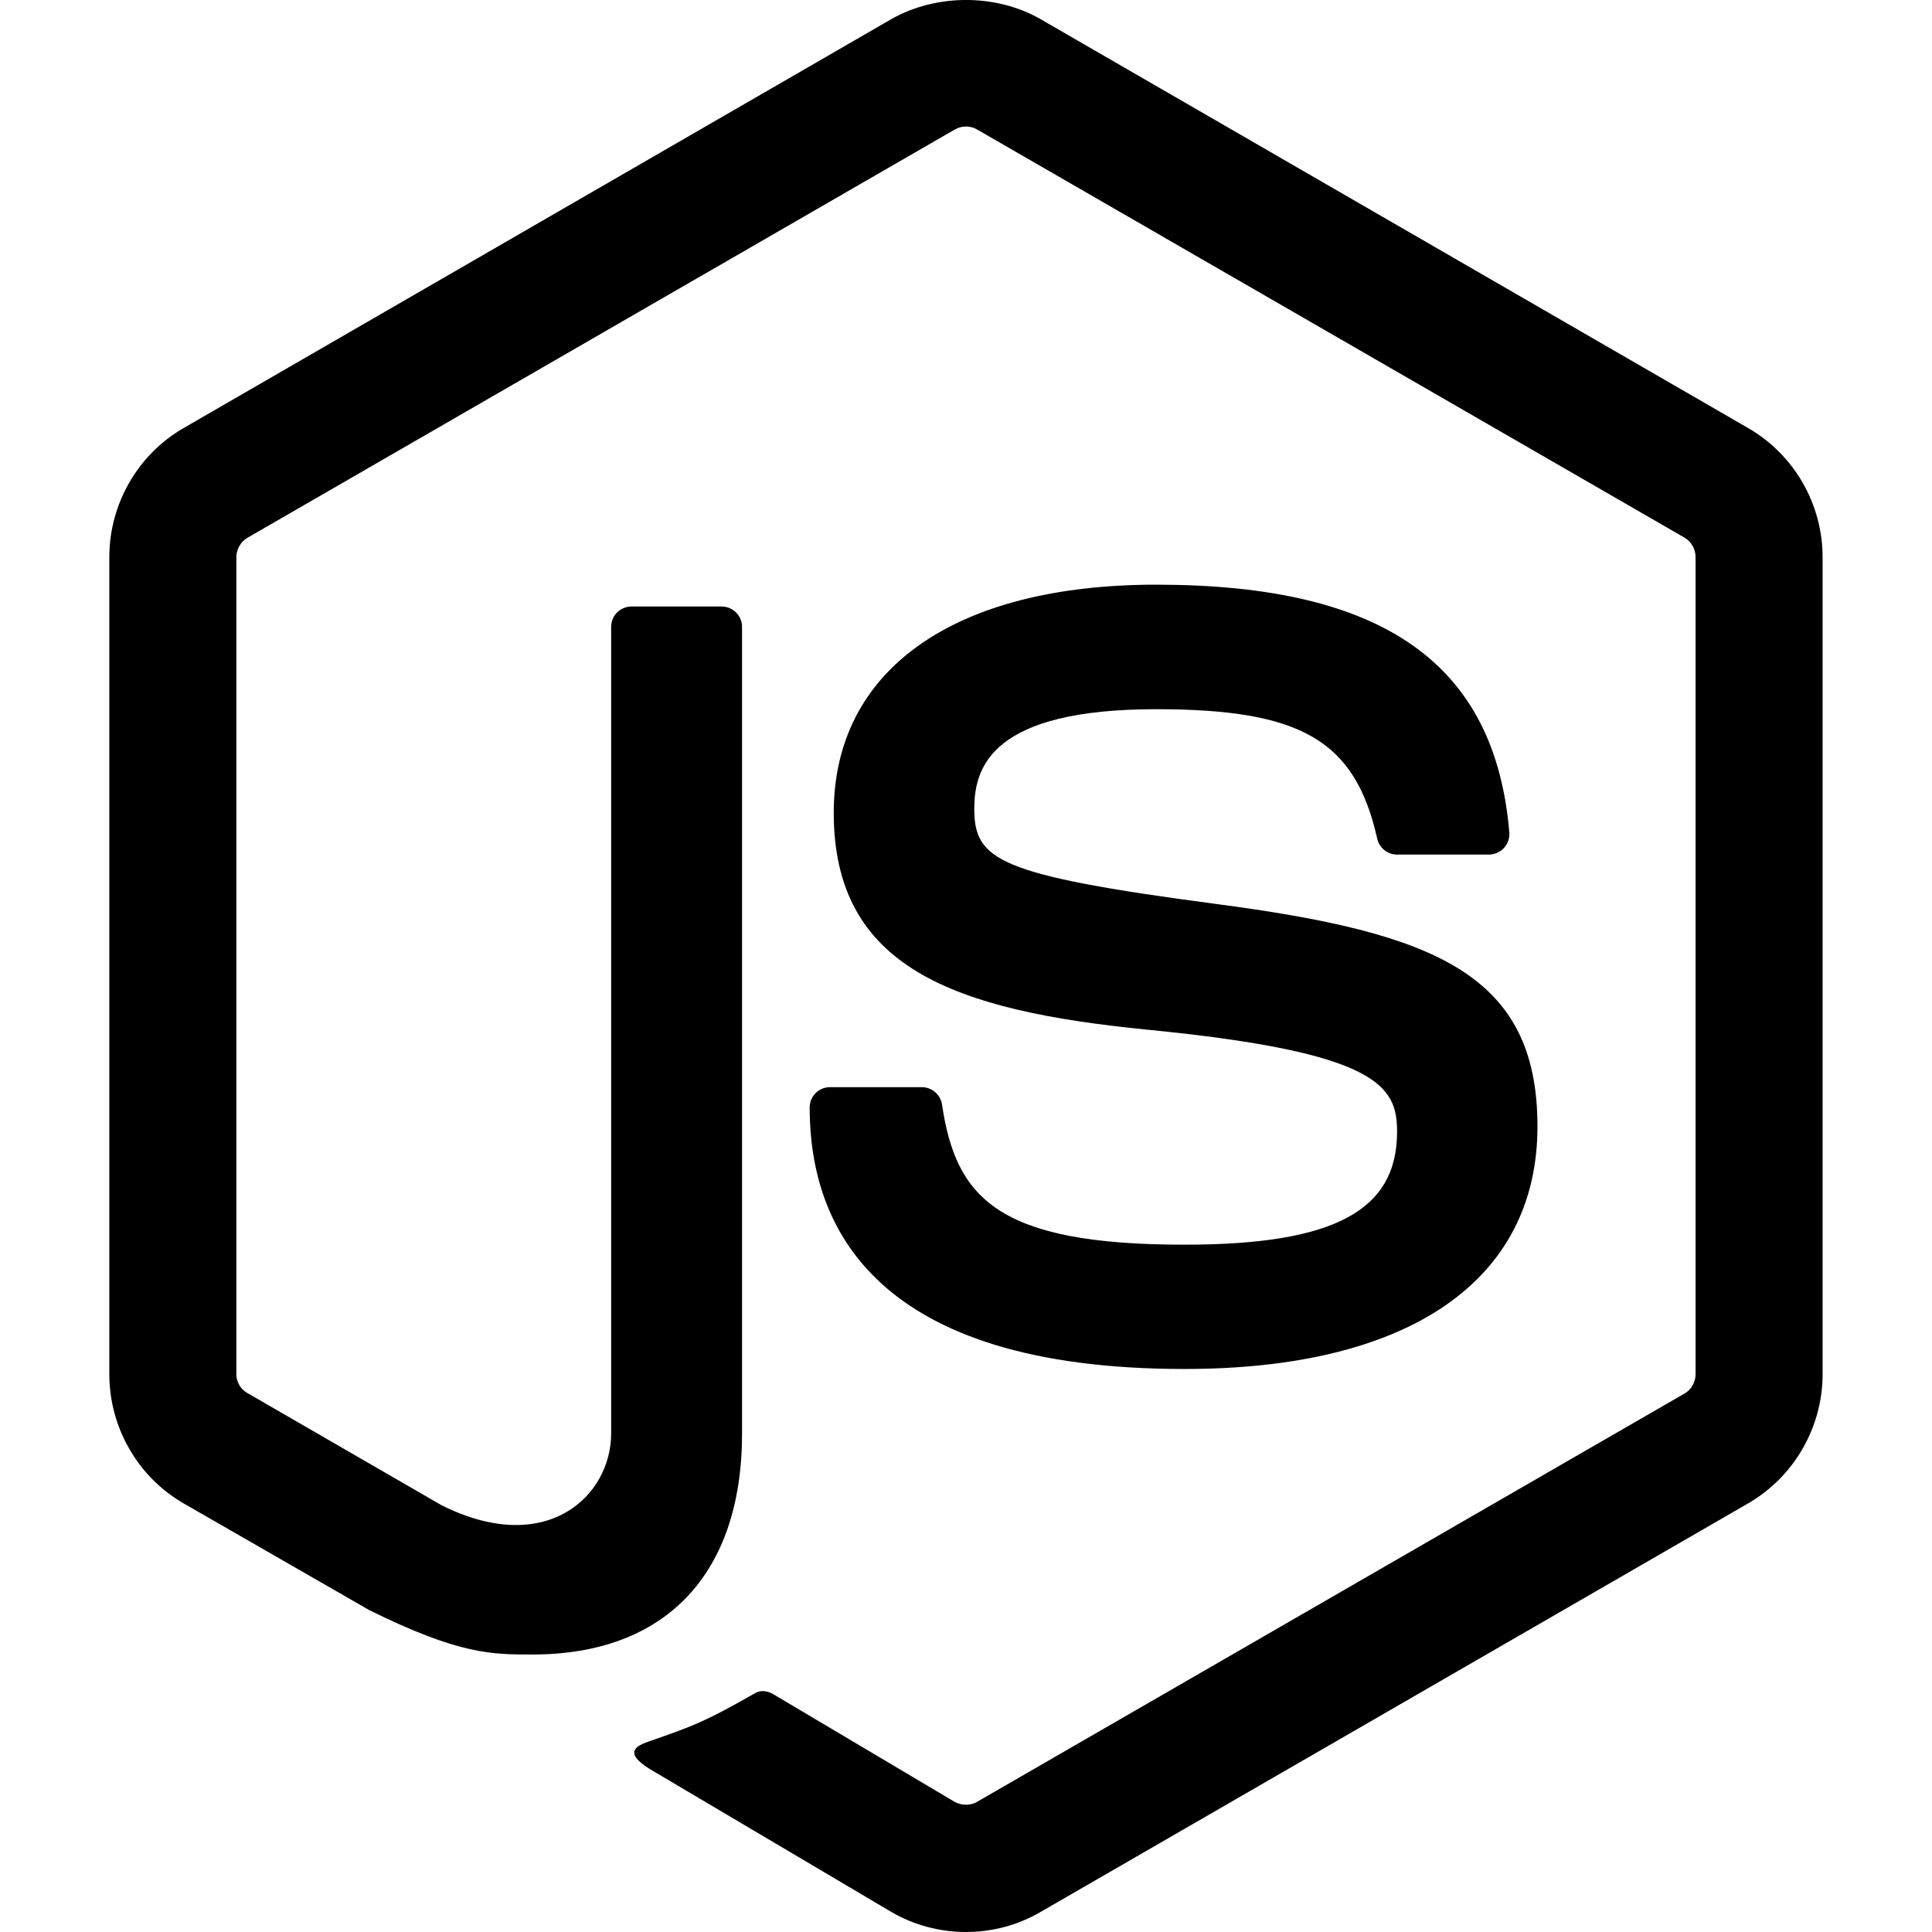
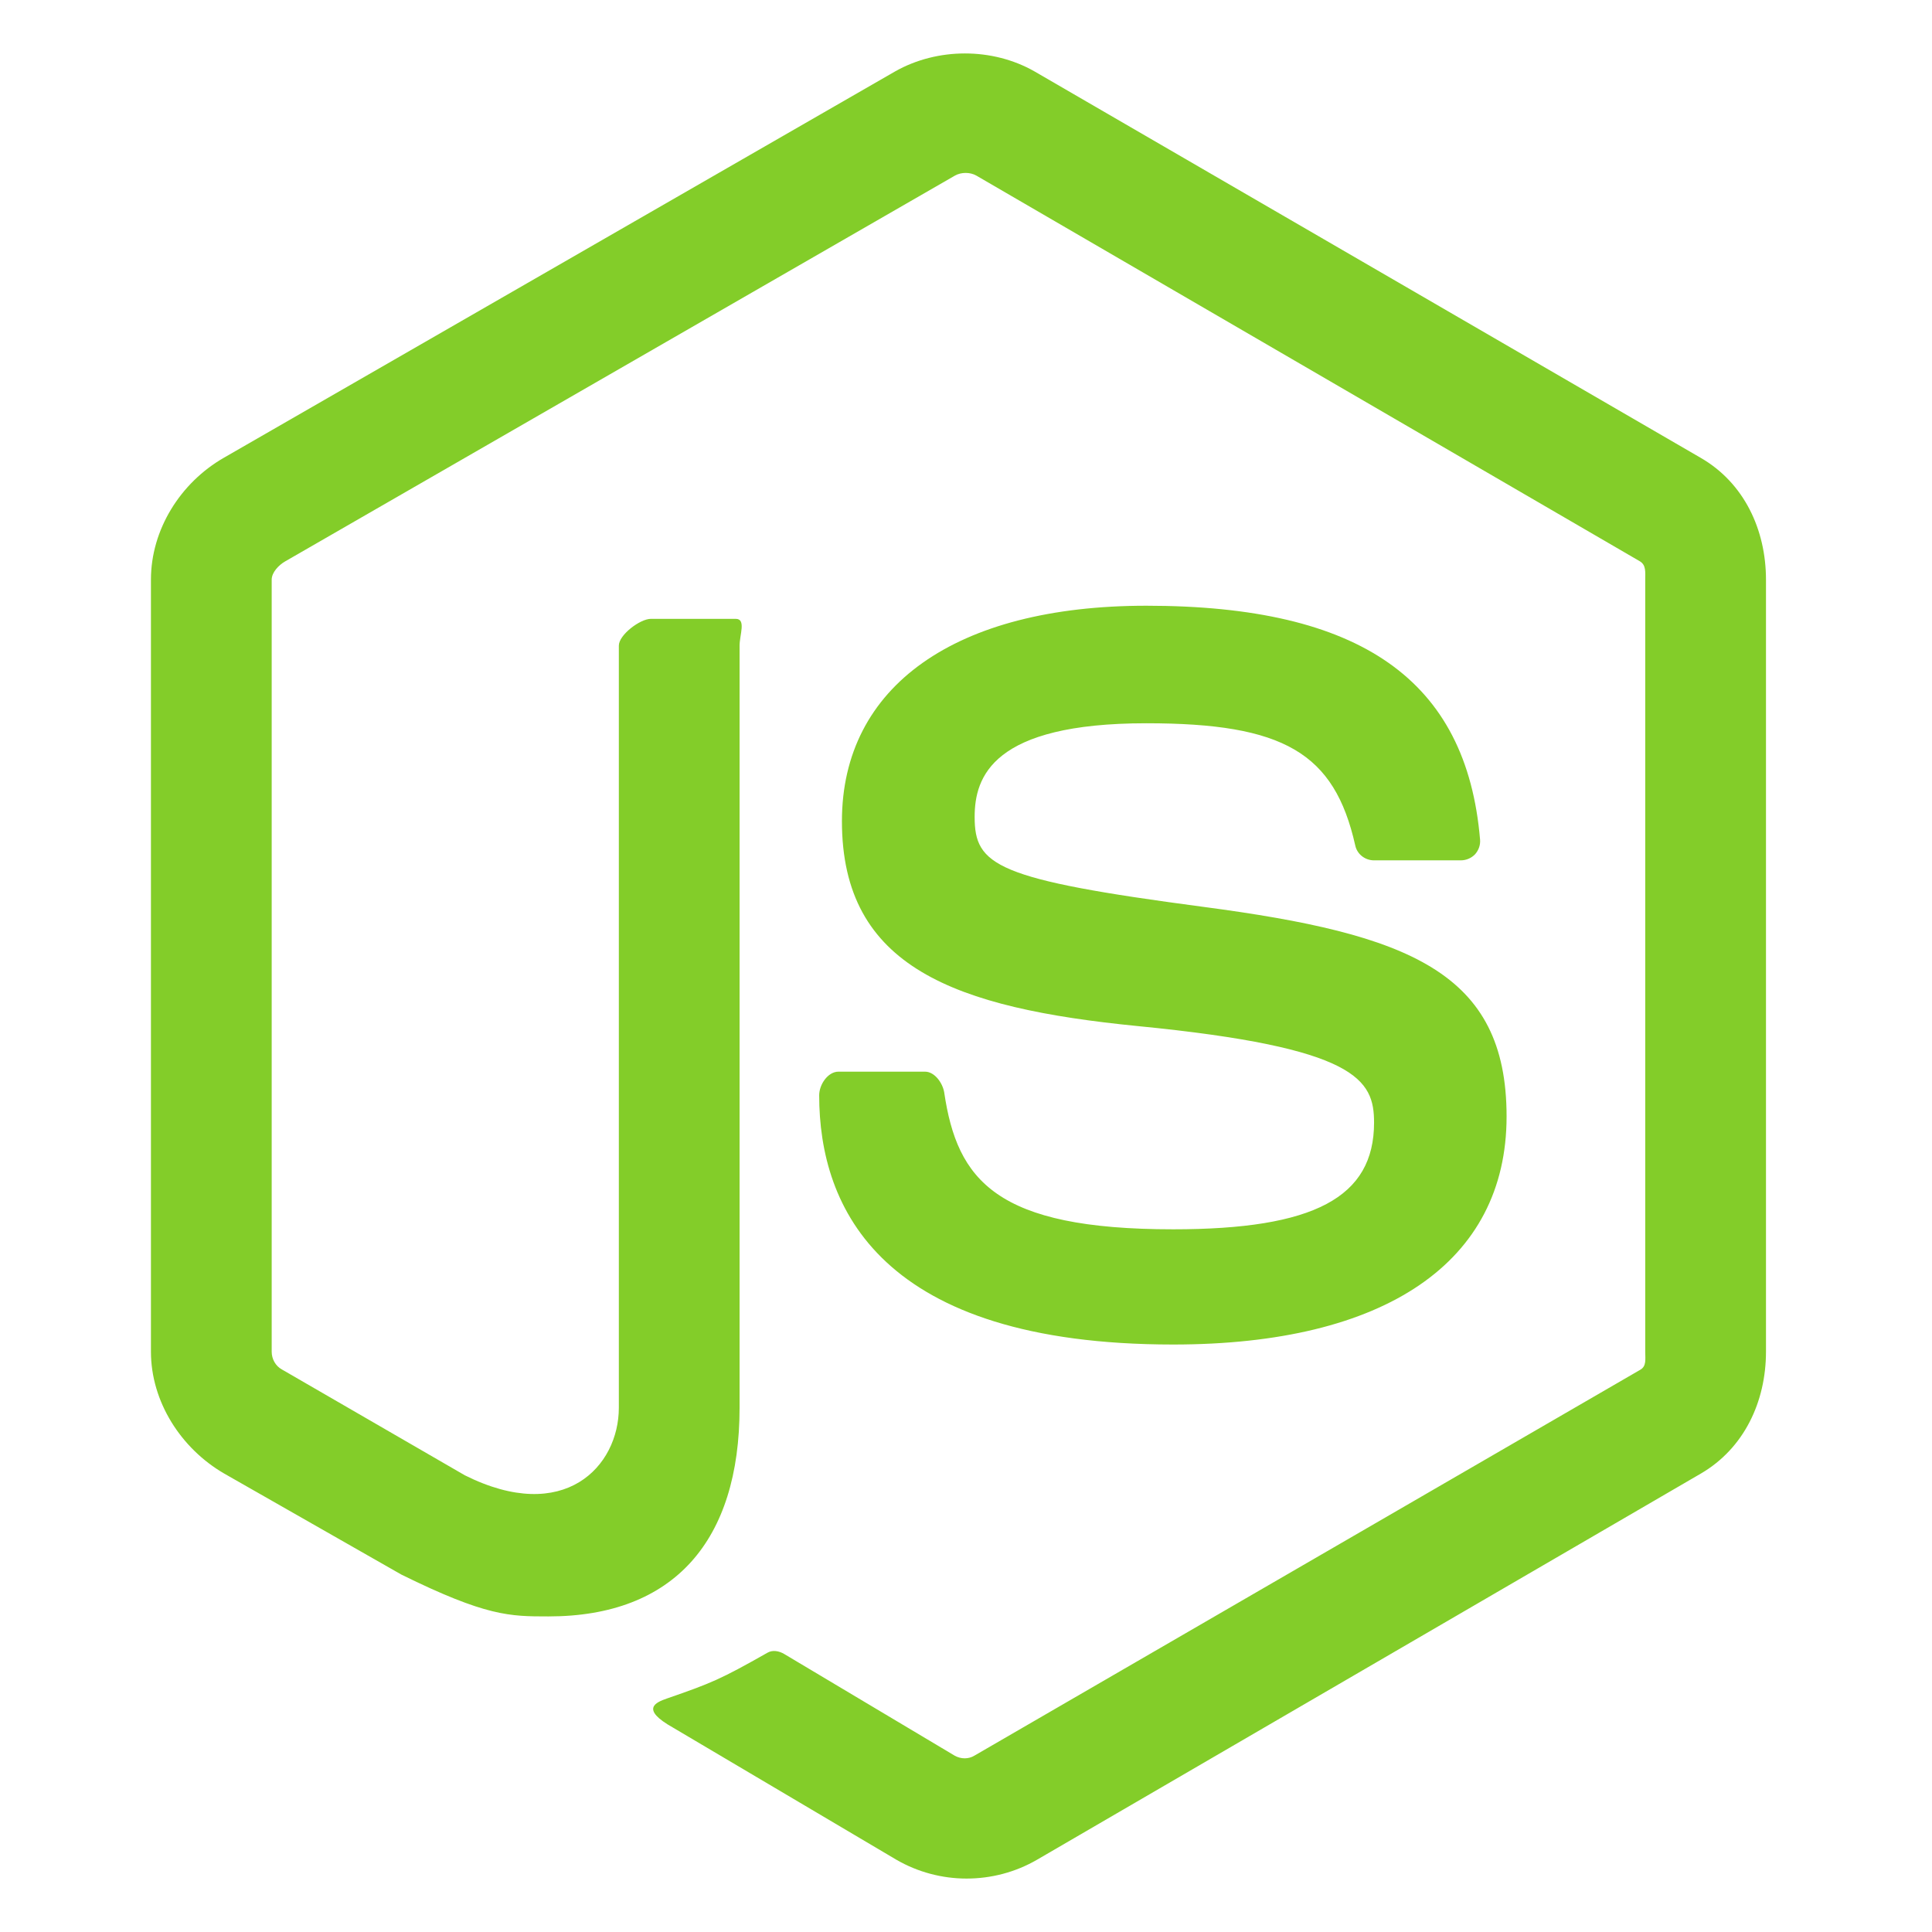
- <svg xmlns="http://www.w3.org/2000/svg" role="img" viewBox="0 0 24 24">
-   <path d="M11.998,24c-0.321,0-0.641-0.084-0.922-0.247l-2.936-1.737c-0.438-0.245-0.224-0.332-0.08-0.383 c0.585-0.203,0.703-0.25,1.328-0.604c0.065-0.037,0.151-0.023,0.218,0.017l2.256,1.339c0.082,0.045,0.197,0.045,0.272,0l8.795-5.076 c0.082-0.047,0.134-0.141,0.134-0.238V6.921c0-0.099-0.053-0.192-0.137-0.242l-8.791-5.072c-0.081-0.047-0.189-0.047-0.271,0 L3.075,6.68C2.99,6.729,2.936,6.825,2.936,6.921v10.15c0,0.097,0.054,0.189,0.139,0.235l2.409,1.392 c1.307,0.654,2.108-0.116,2.108-0.89V7.787c0-0.142,0.114-0.253,0.256-0.253h1.115c0.139,0,0.255,0.112,0.255,0.253v10.021 c0,1.745-0.95,2.745-2.604,2.745c-0.508,0-0.909,0-2.026-0.551L2.28,18.675c-0.57-0.329-0.922-0.945-0.922-1.604V6.921 c0-0.659,0.353-1.275,0.922-1.603l8.795-5.082c0.557-0.315,1.296-0.315,1.848,0l8.794,5.082c0.57,0.329,0.924,0.944,0.924,1.603 v10.15c0,0.659-0.354,1.273-0.924,1.604l-8.794,5.078C12.643,23.916,12.324,24,11.998,24z M19.099,13.993 c0-1.9-1.284-2.406-3.987-2.763c-2.731-0.361-3.009-0.548-3.009-1.187c0-0.528,0.235-1.233,2.258-1.233 c1.807,0,2.473,0.389,2.747,1.607c0.024,0.115,0.129,0.199,0.247,0.199h1.141c0.071,0,0.138-0.031,0.186-0.081 c0.048-0.054,0.074-0.123,0.067-0.196c-0.177-2.098-1.571-3.076-4.388-3.076c-2.508,0-4.004,1.058-4.004,2.833 c0,1.925,1.488,2.457,3.895,2.695c2.88,0.282,3.103,0.703,3.103,1.269c0,0.983-0.789,1.402-2.642,1.402 c-2.327,0-2.839-0.584-3.011-1.742c-0.02-0.124-0.126-0.215-0.253-0.215h-1.137c-0.141,0-0.254,0.112-0.254,0.253 c0,1.482,0.806,3.248,4.655,3.248C17.501,17.007,19.099,15.91,19.099,13.993z" />
+ <svg xmlns="http://www.w3.org/2000/svg" viewBox="0 0 128 128">
+   <path fill="#83CD29" d="M112.678 30.334l-44.143-25.605c-2.781-1.584-6.424-1.584-9.227 0l-44.488 25.605c-2.869 1.651-4.82 4.754-4.82 8.073v51.142c0 3.319 1.992 6.423 4.862 8.083l11.729 6.688c5.627 2.772 7.186 2.772 9.746 2.772 8.334 0 12.662-5.039 12.662-13.828v-50.49c.001-.713.446-1.774-.255-1.774h-5.622c-.712 0-2.122 1.061-2.122 1.773v50.49c0 3.896-3.616 7.773-10.202 4.48l-12.122-7.013c-.422-.23-.676-.693-.676-1.181v-51.142c0-.482.463-.966.891-1.213l44.378-25.561c.415-.235 1.002-.235 1.415 0l43.963 25.555c.421.253.354.722.354 1.219v51.142c0 .488.092.963-.323 1.198l-44.133 25.576c-.378.227-.87.227-1.285 0l-11.317-6.749c-.341-.198-.752-.269-1.08-.086-3.145 1.783-3.729 2.02-6.679 3.043-.727.253-1.799.692.408 1.929l14.798 8.754c1.416.82 3.027 1.246 4.647 1.246 1.642 0 3.249-.426 4.666-1.246l43.976-25.582c2.871-1.672 4.322-4.764 4.322-8.083v-51.142c-.001-3.319-1.452-6.414-4.323-8.073zM77.727 81.445c-11.727 0-14.309-3.235-15.17-9.066-.102-.628-.634-1.379-1.274-1.379h-5.73c-.709 0-1.28.86-1.28 1.566 0 7.466 4.06 16.512 23.454 16.512 14.038 0 22.088-5.455 22.088-15.109 0-9.572-6.467-12.084-20.082-13.886-13.762-1.819-15.16-2.738-15.16-5.962 0-2.658 1.184-6.203 11.374-6.203 9.104 0 12.46 1.954 13.841 8.091.119.577.646.991 1.241.991h5.754c.354 0 .691-.143.939-.396.241-.272.367-.613.336-.979-.893-10.569-7.913-15.494-22.112-15.494-12.632 0-20.166 5.334-20.166 14.275 0 9.698 7.497 12.378 19.622 13.577 14.505 1.422 15.633 3.542 15.633 6.395 0 4.956-3.978 7.067-13.308 7.067z" />
</svg>
